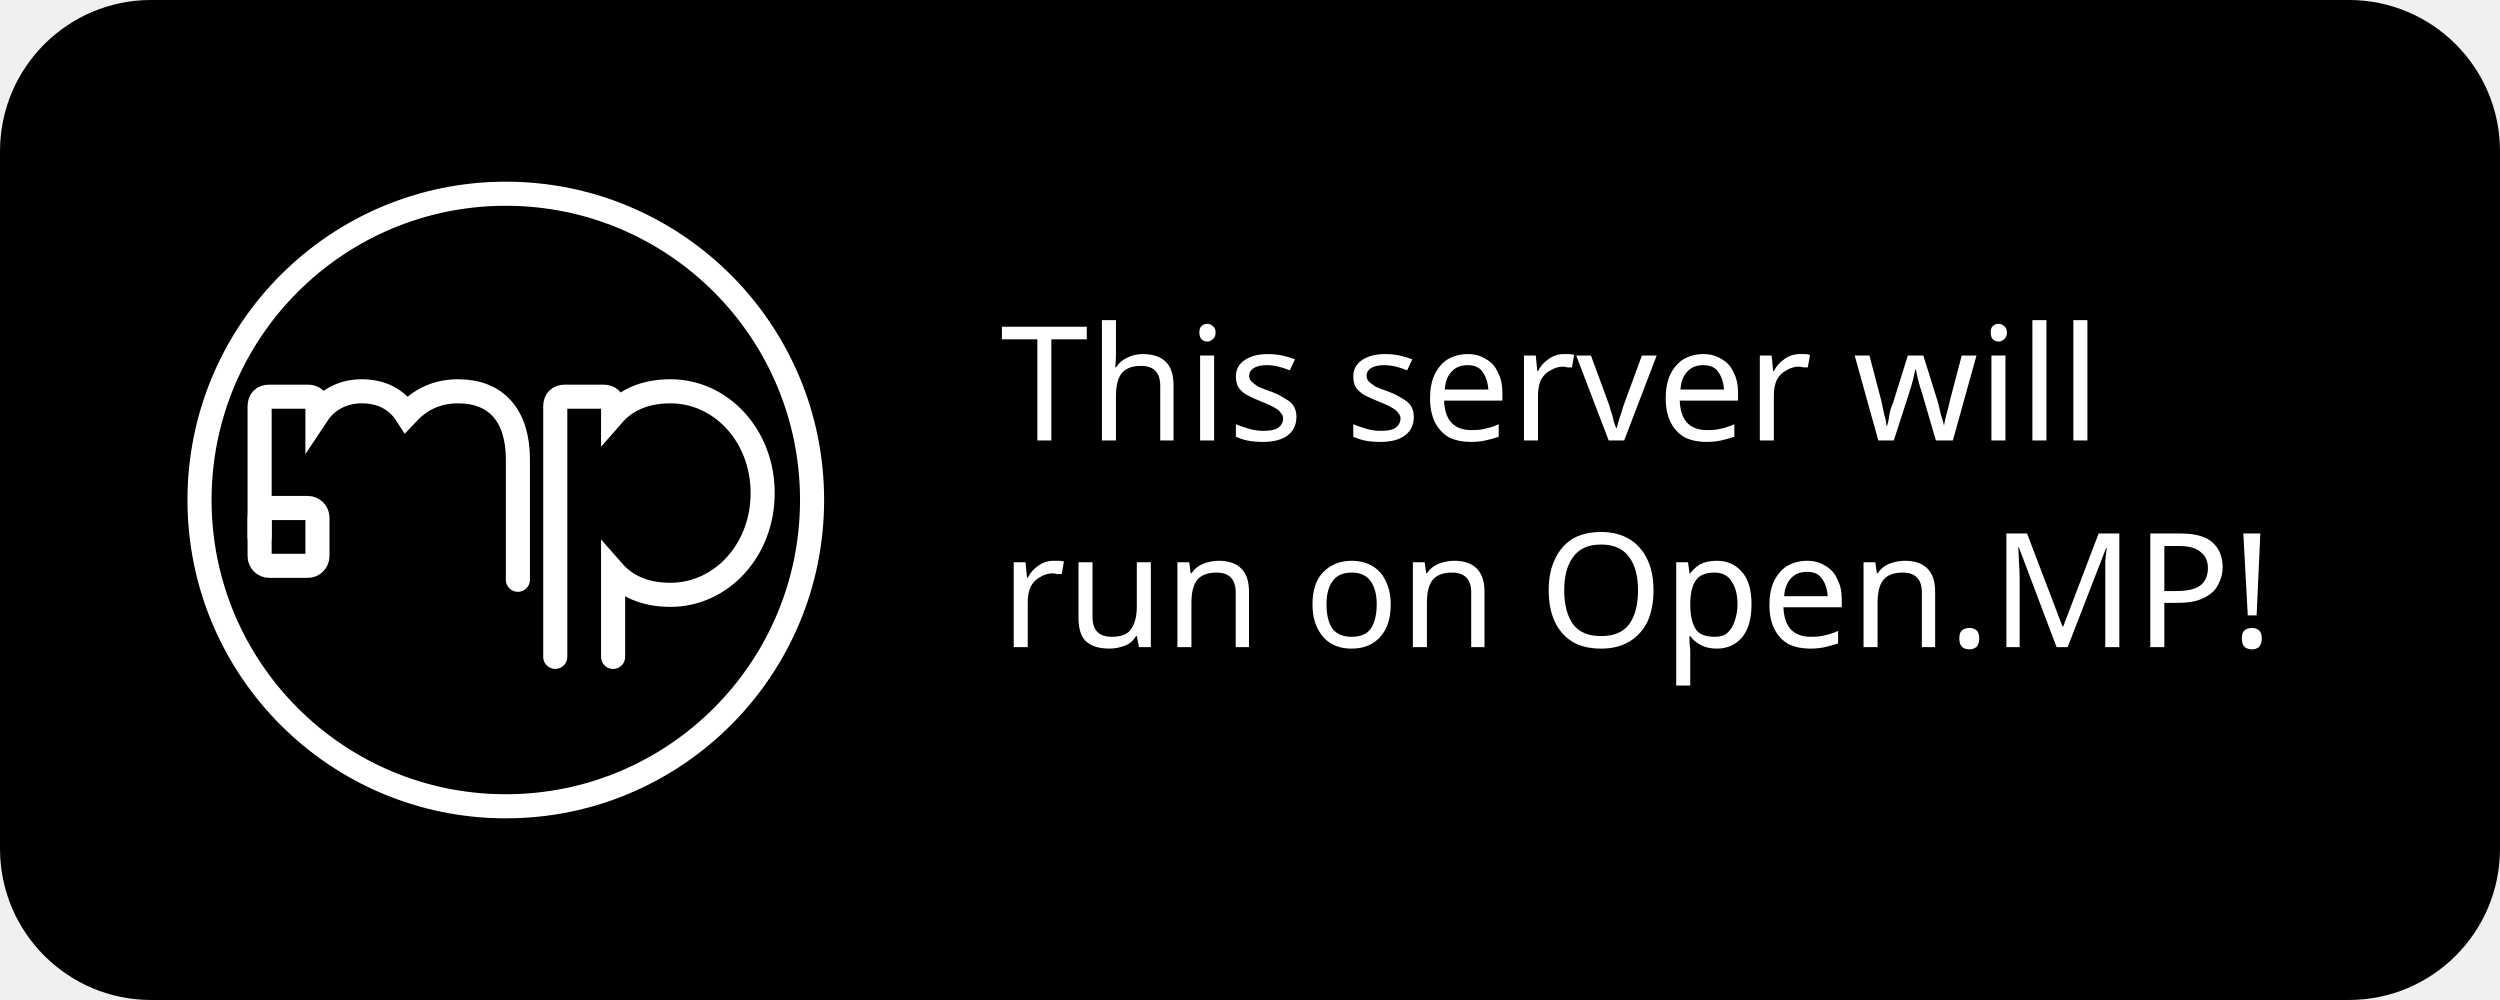
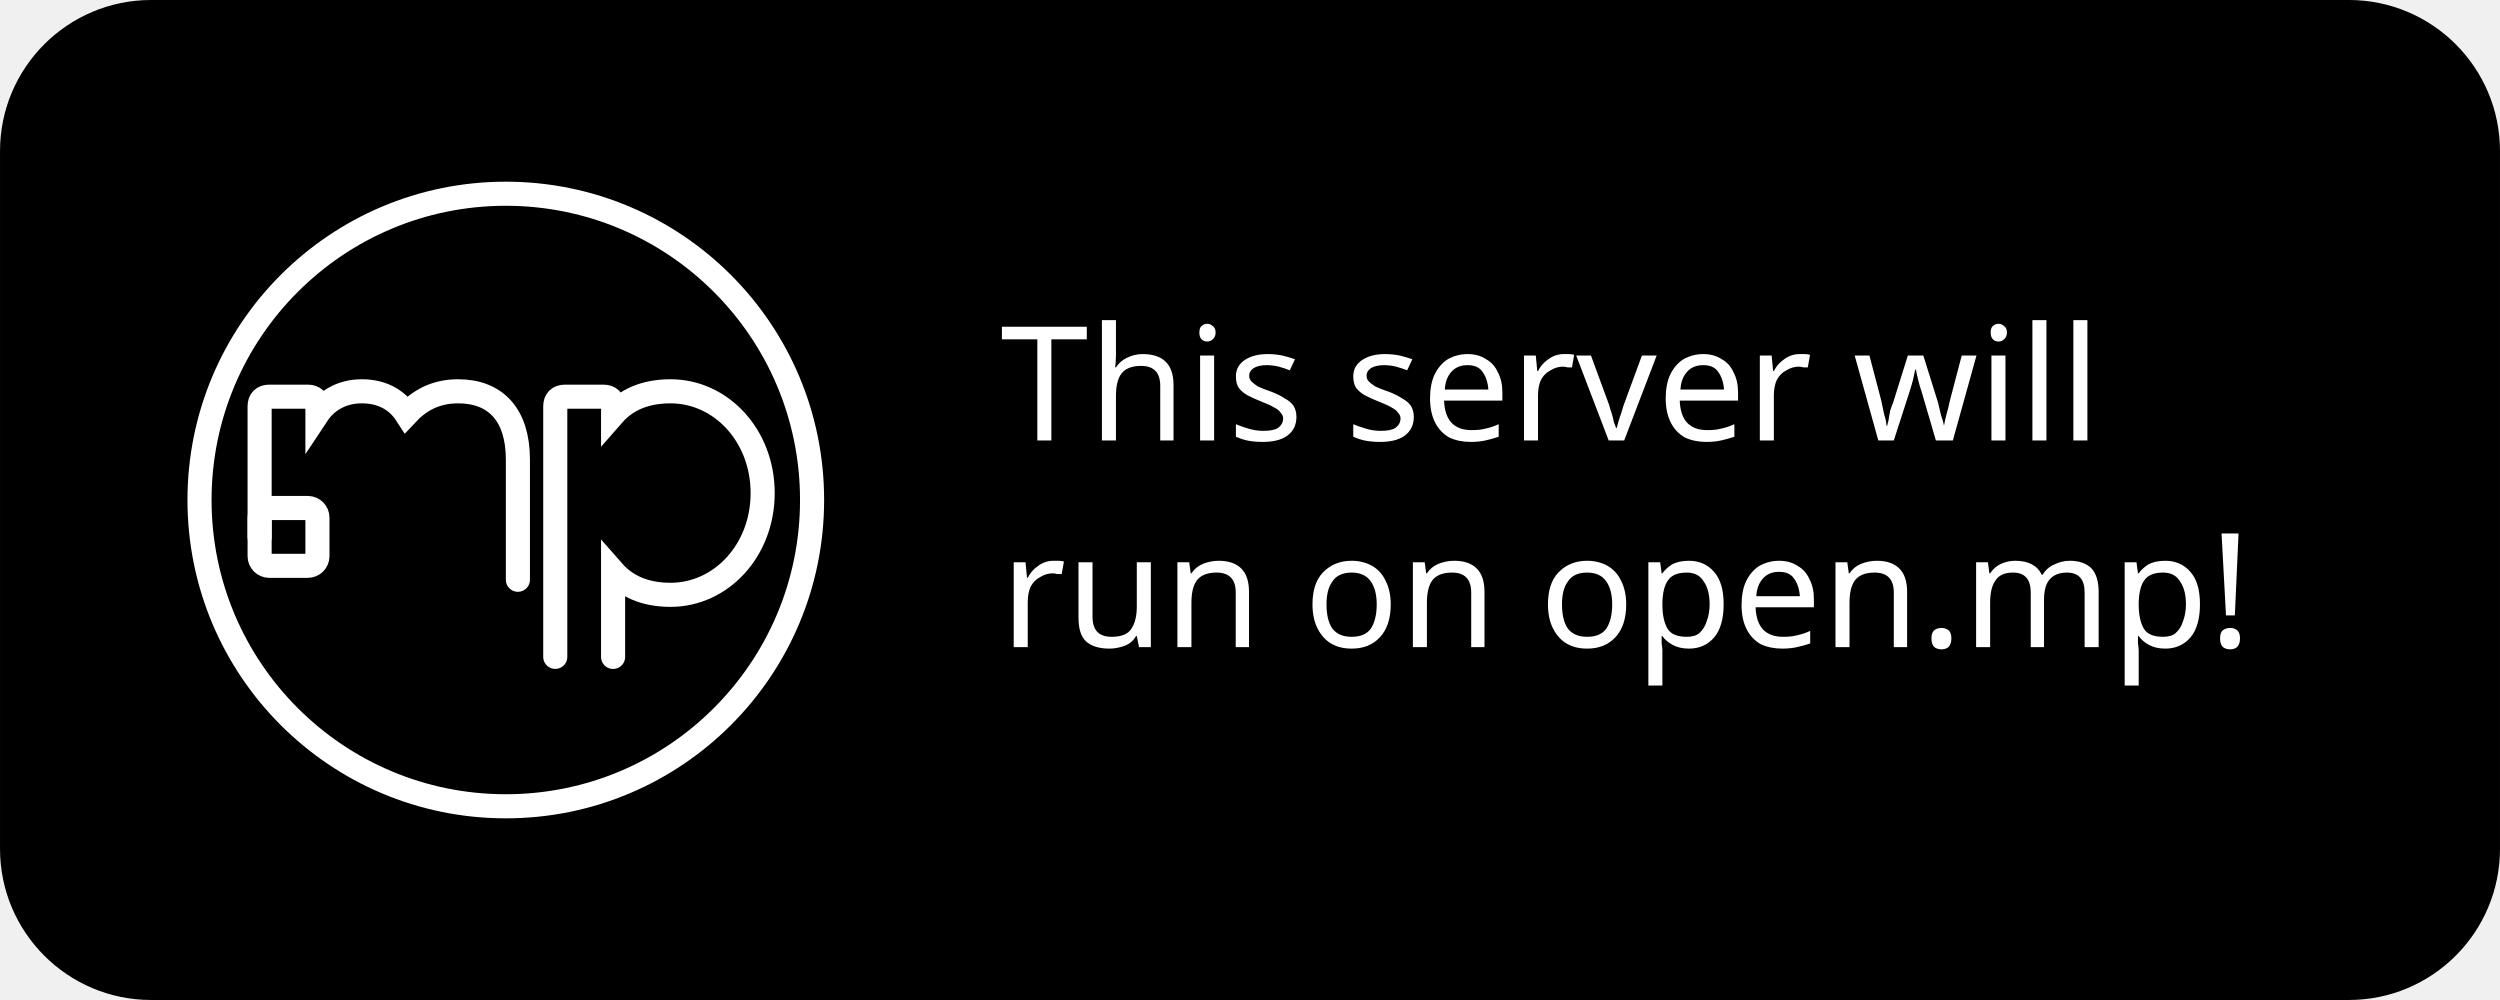
<svg xmlns="http://www.w3.org/2000/svg" width="200" height="80" viewBox="0 0 52.917 21.167" version="1.1" id="svg8">
  <defs id="defs2">
    <style id="style6109">.cls-1{fill:#fff;}.cls-1,.cls-2,.cls-4{stroke:#000;stroke-width:20px;}.cls-1,.cls-3,.cls-4{stroke-linejoin:round;}.cls-2,.cls-3,.cls-4{fill:none;}.cls-2{stroke-linecap:round;stroke-miterlimit:10;}.cls-3{stroke:#fff;stroke-width:50px;}</style>
  </defs>
  <g id="layer1" transform="translate(0,-275.8333)">
    <rect style="opacity:1;fill:#000000;fill-opacity:1;fill-rule:nonzero;stroke:#282828;stroke-width:0;stroke-linecap:butt;stroke-linejoin:miter;stroke-miterlimit:4;stroke-dasharray:none;stroke-dashoffset:0;stroke-opacity:1;paint-order:normal" id="rect815" width="52.917" height="21.167" x="2.8055057e-08" y="275.833" ry="3.2" />
  </g>
  <g id="layer2" transform="translate(0,-58.83334)">
    <path style="fill:none;stroke:#ffffff;stroke-width:0.51px;stroke-linecap:round;stroke-miterlimit:10;stroke-opacity:1" class="cls-2" d="m 5.495,70.198 v -2.764 c 0,-0.131 0.073,-0.204 0.204,-0.204 h 0.816 c 0.131,0 0.204,0.073 0.204,0.204 v 0.166 c 0.187,-0.282 0.512,-0.484 0.938,-0.484 0.412,0 0.739,0.166 0.946,0.486 0.264,-0.283 0.604,-0.486 1.094,-0.486 v 0 c 0.8,0 1.265,0.506 1.265,1.444 v 2.545" id="path6117" />
    <path style="fill:none;fill-opacity:1;stroke:#ffffff;stroke-width:0.51px;stroke-linejoin:round;stroke-opacity:1" class="cls-4" d="m 5.495,70.606 v -0.816 a 0.204,0.204 0 0 1 0.204,-0.204 h 0.816 a 0.204,0.204 0 0 1 0.204,0.204 v 0.816 A 0.204,0.204 0 0 1 6.515,70.81 H 5.699 A 0.204,0.204 0 0 1 5.495,70.606 Z" id="path6121" />
    <path style="fill:none;stroke:#ffffff;stroke-width:0.51px;stroke-linecap:round;stroke-miterlimit:10;stroke-opacity:1" class="cls-2" d="m 11.753,72.737 v -5.303 c 0,-0.131 0.073,-0.204 0.204,-0.204 h 0.816 c 0.131,0 0.204,0.073 0.204,0.204 v 0.177 c 0.272,-0.311 0.67,-0.495 1.216,-0.495 1.069,0 1.95,0.938 1.95,2.154 0,1.216 -0.881,2.154 -1.95,2.154 -0.546,0 -0.943,-0.184 -1.216,-0.495 v 1.809" id="path6123" />
    <circle style="fill:none;stroke:#ffffff;stroke-width:0.51px;stroke-linejoin:round;stroke-opacity:1" class="cls-4" cx="10.706" cy="69.417" id="circle6125" r="6.483" />
  </g>
  <g id="layer3" transform="translate(0,-58.83334)">
    <text xml:space="preserve" style="font-style:normal;font-variant:normal;font-weight:normal;font-stretch:normal;font-size:3.36px;line-height:1.3;font-family:sans-serif;-inkscape-font-specification:'sans-serif, Normal';font-variant-ligatures:normal;font-variant-caps:normal;font-variant-numeric:normal;font-feature-settings:normal;text-align:start;letter-spacing:0px;word-spacing:0px;writing-mode:lr-tb;text-anchor:start;fill:#ffffff;fill-opacity:1;stroke:none;stroke-width:0.07" x="21.177" y="68.16" id="text6144">
      <tspan x="21.177" y="68.16" style="font-style:normal;font-variant:normal;font-weight:normal;font-stretch:normal;font-size:3.36px;line-height:1.3;font-family:sans-serif;-inkscape-font-specification:'sans-serif, Normal';font-variant-ligatures:normal;font-variant-caps:normal;font-variant-numeric:normal;font-feature-settings:normal;text-align:start;writing-mode:lr-tb;text-anchor:start;fill:#ffffff;fill-opacity:1;stroke-width:0.07" id="tspan6148">This server will</tspan>
-       <tspan x="21.177" y="72.528" style="font-style:normal;font-variant:normal;font-weight:normal;font-stretch:normal;font-size:3.36px;line-height:1.3;font-family:sans-serif;-inkscape-font-specification:'sans-serif, Normal';font-variant-ligatures:normal;font-variant-caps:normal;font-variant-numeric:normal;font-feature-settings:normal;text-align:start;writing-mode:lr-tb;text-anchor:start;fill:#ffffff;fill-opacity:1;stroke-width:0.07" id="tspan6152">run on Open.MP!</tspan>
+       <tspan x="21.177" y="72.528" style="font-style:normal;font-variant:normal;font-weight:normal;font-stretch:normal;font-size:3.36px;line-height:1.3;font-family:sans-serif;-inkscape-font-specification:'sans-serif, Normal';font-variant-ligatures:normal;font-variant-caps:normal;font-variant-numeric:normal;font-feature-settings:normal;text-align:start;writing-mode:lr-tb;text-anchor:start;fill:#ffffff;fill-opacity:1;stroke-width:0.07" id="tspan6152">run on open.mp!</tspan>
      <tspan x="21.177" y="76.896" style="font-style:normal;font-variant:normal;font-weight:normal;font-stretch:normal;font-size:3.36px;line-height:1.3;font-family:sans-serif;-inkscape-font-specification:'sans-serif, Normal';font-variant-ligatures:normal;font-variant-caps:normal;font-variant-numeric:normal;font-feature-settings:normal;text-align:start;writing-mode:lr-tb;text-anchor:start;fill:#ffffff;fill-opacity:1;stroke-width:0.07" id="tspan6146" />
    </text>
  </g>
</svg>
